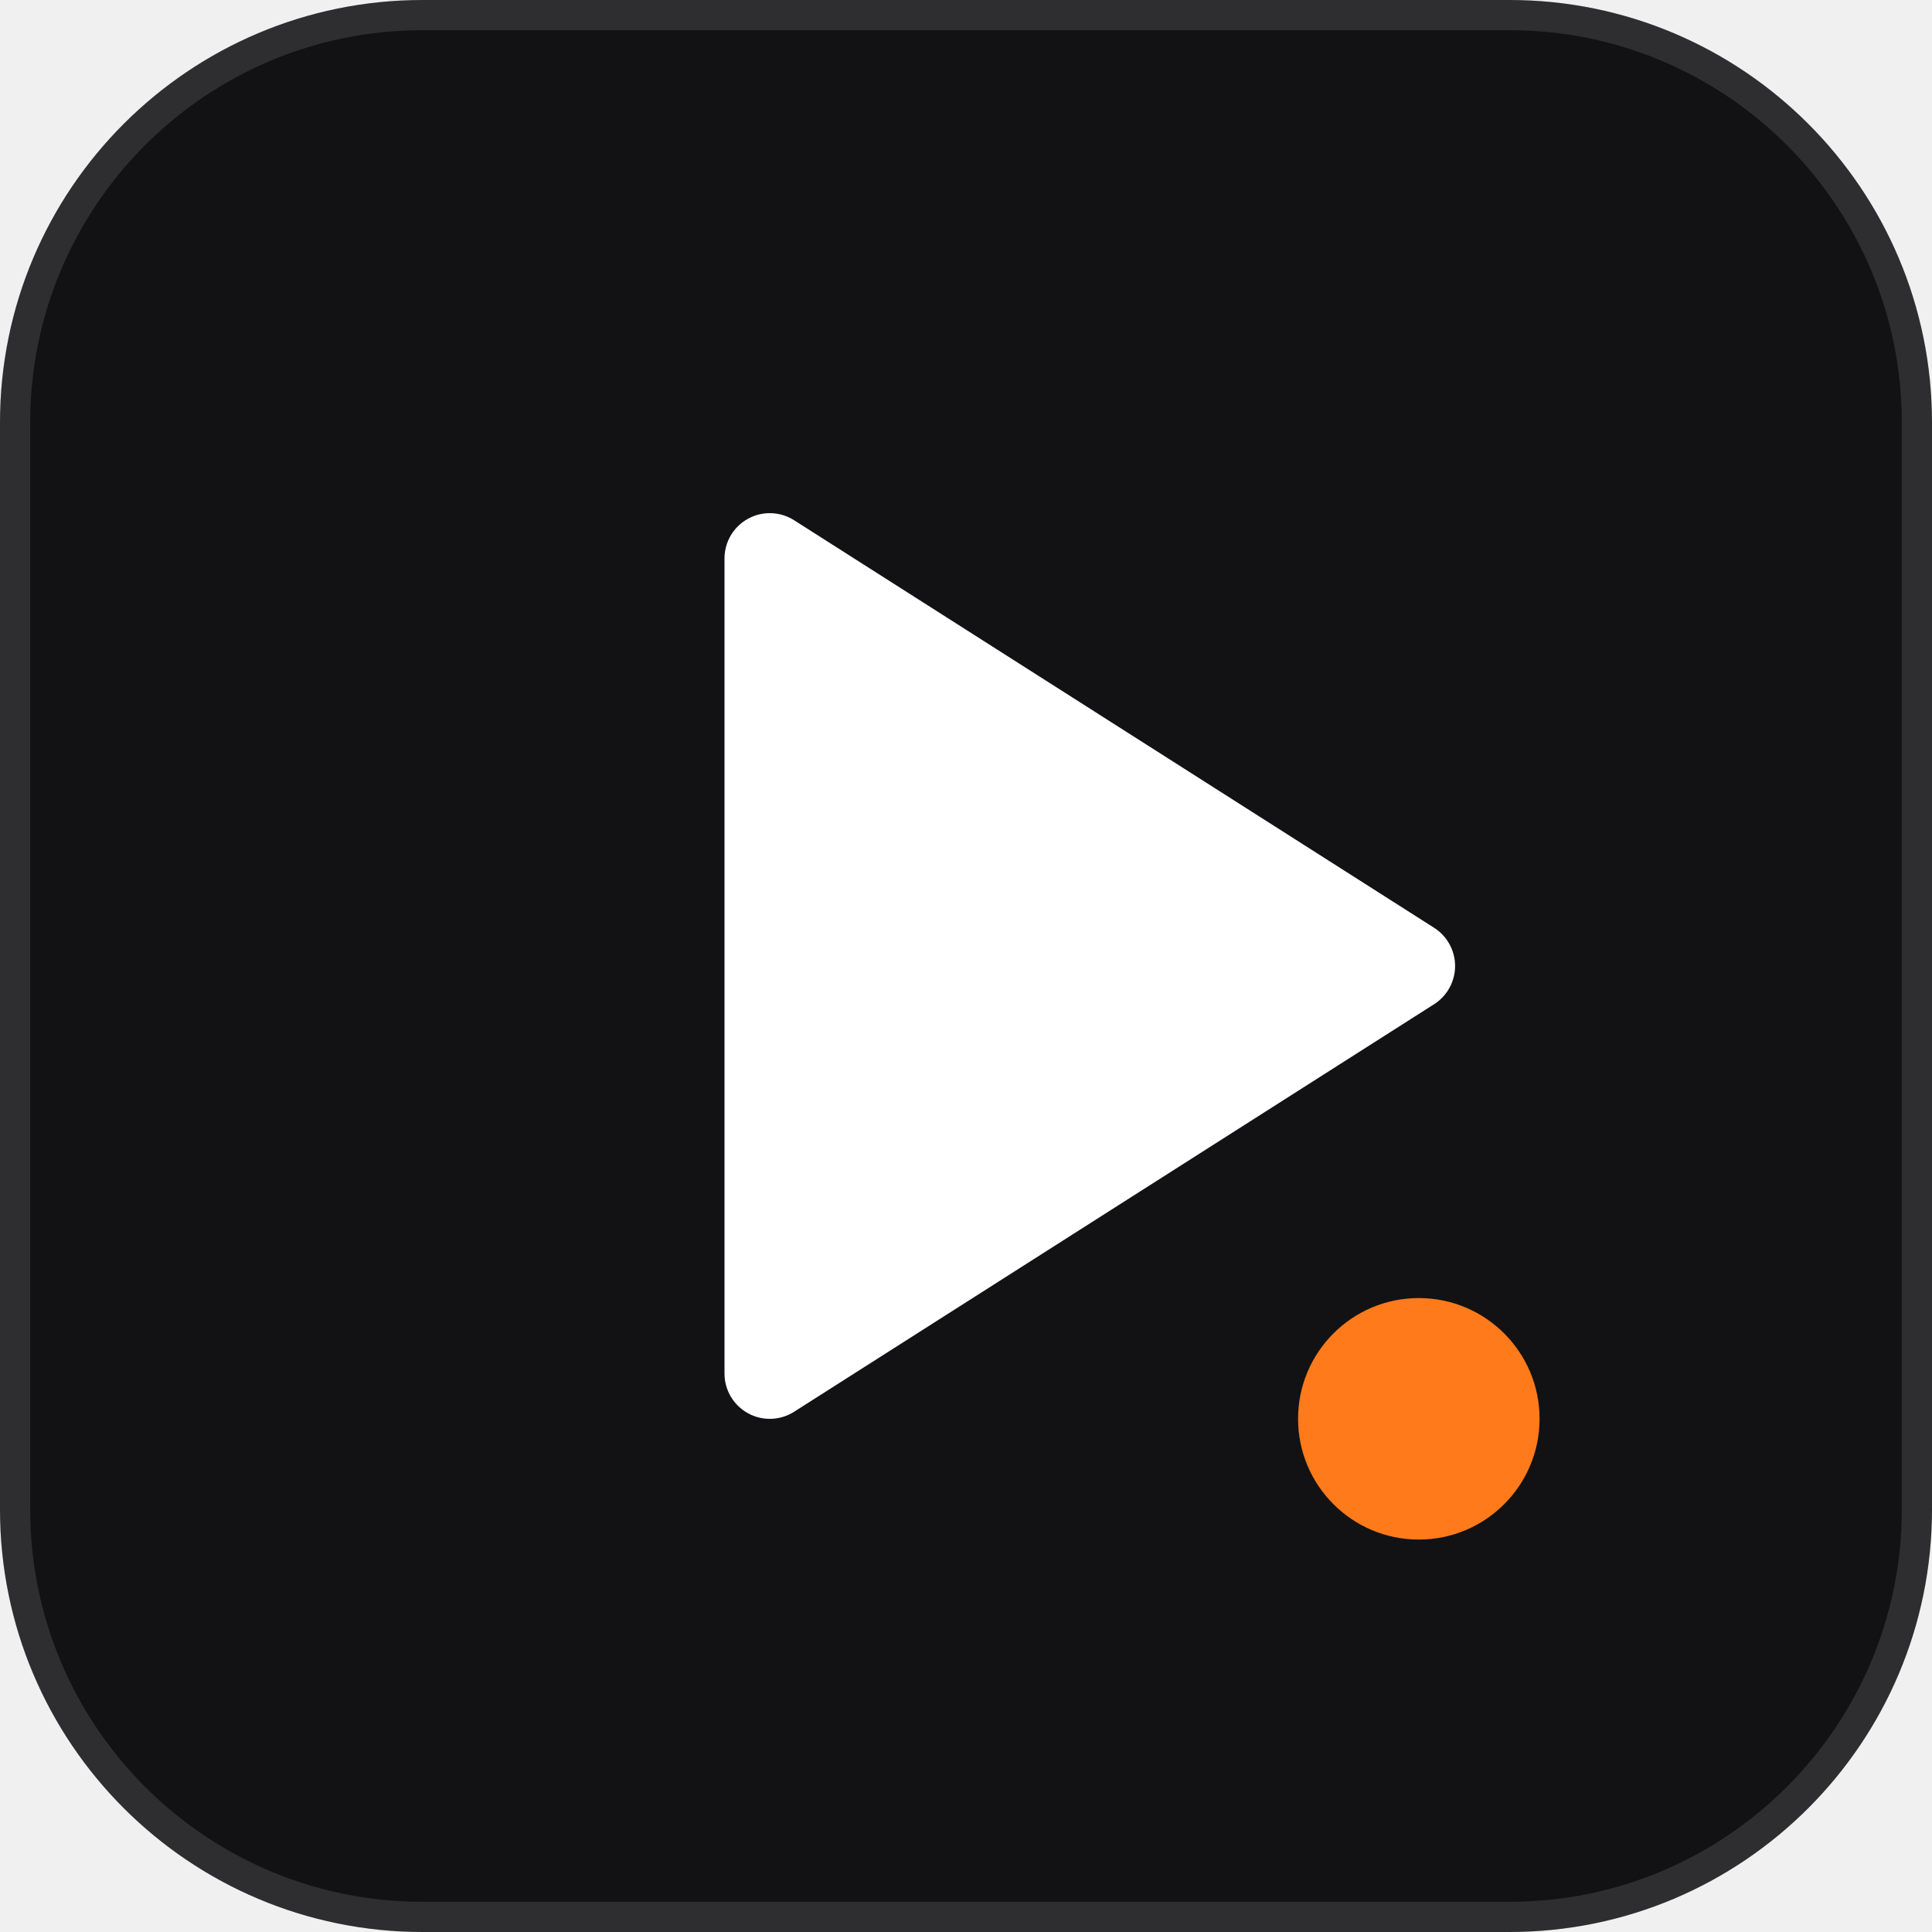
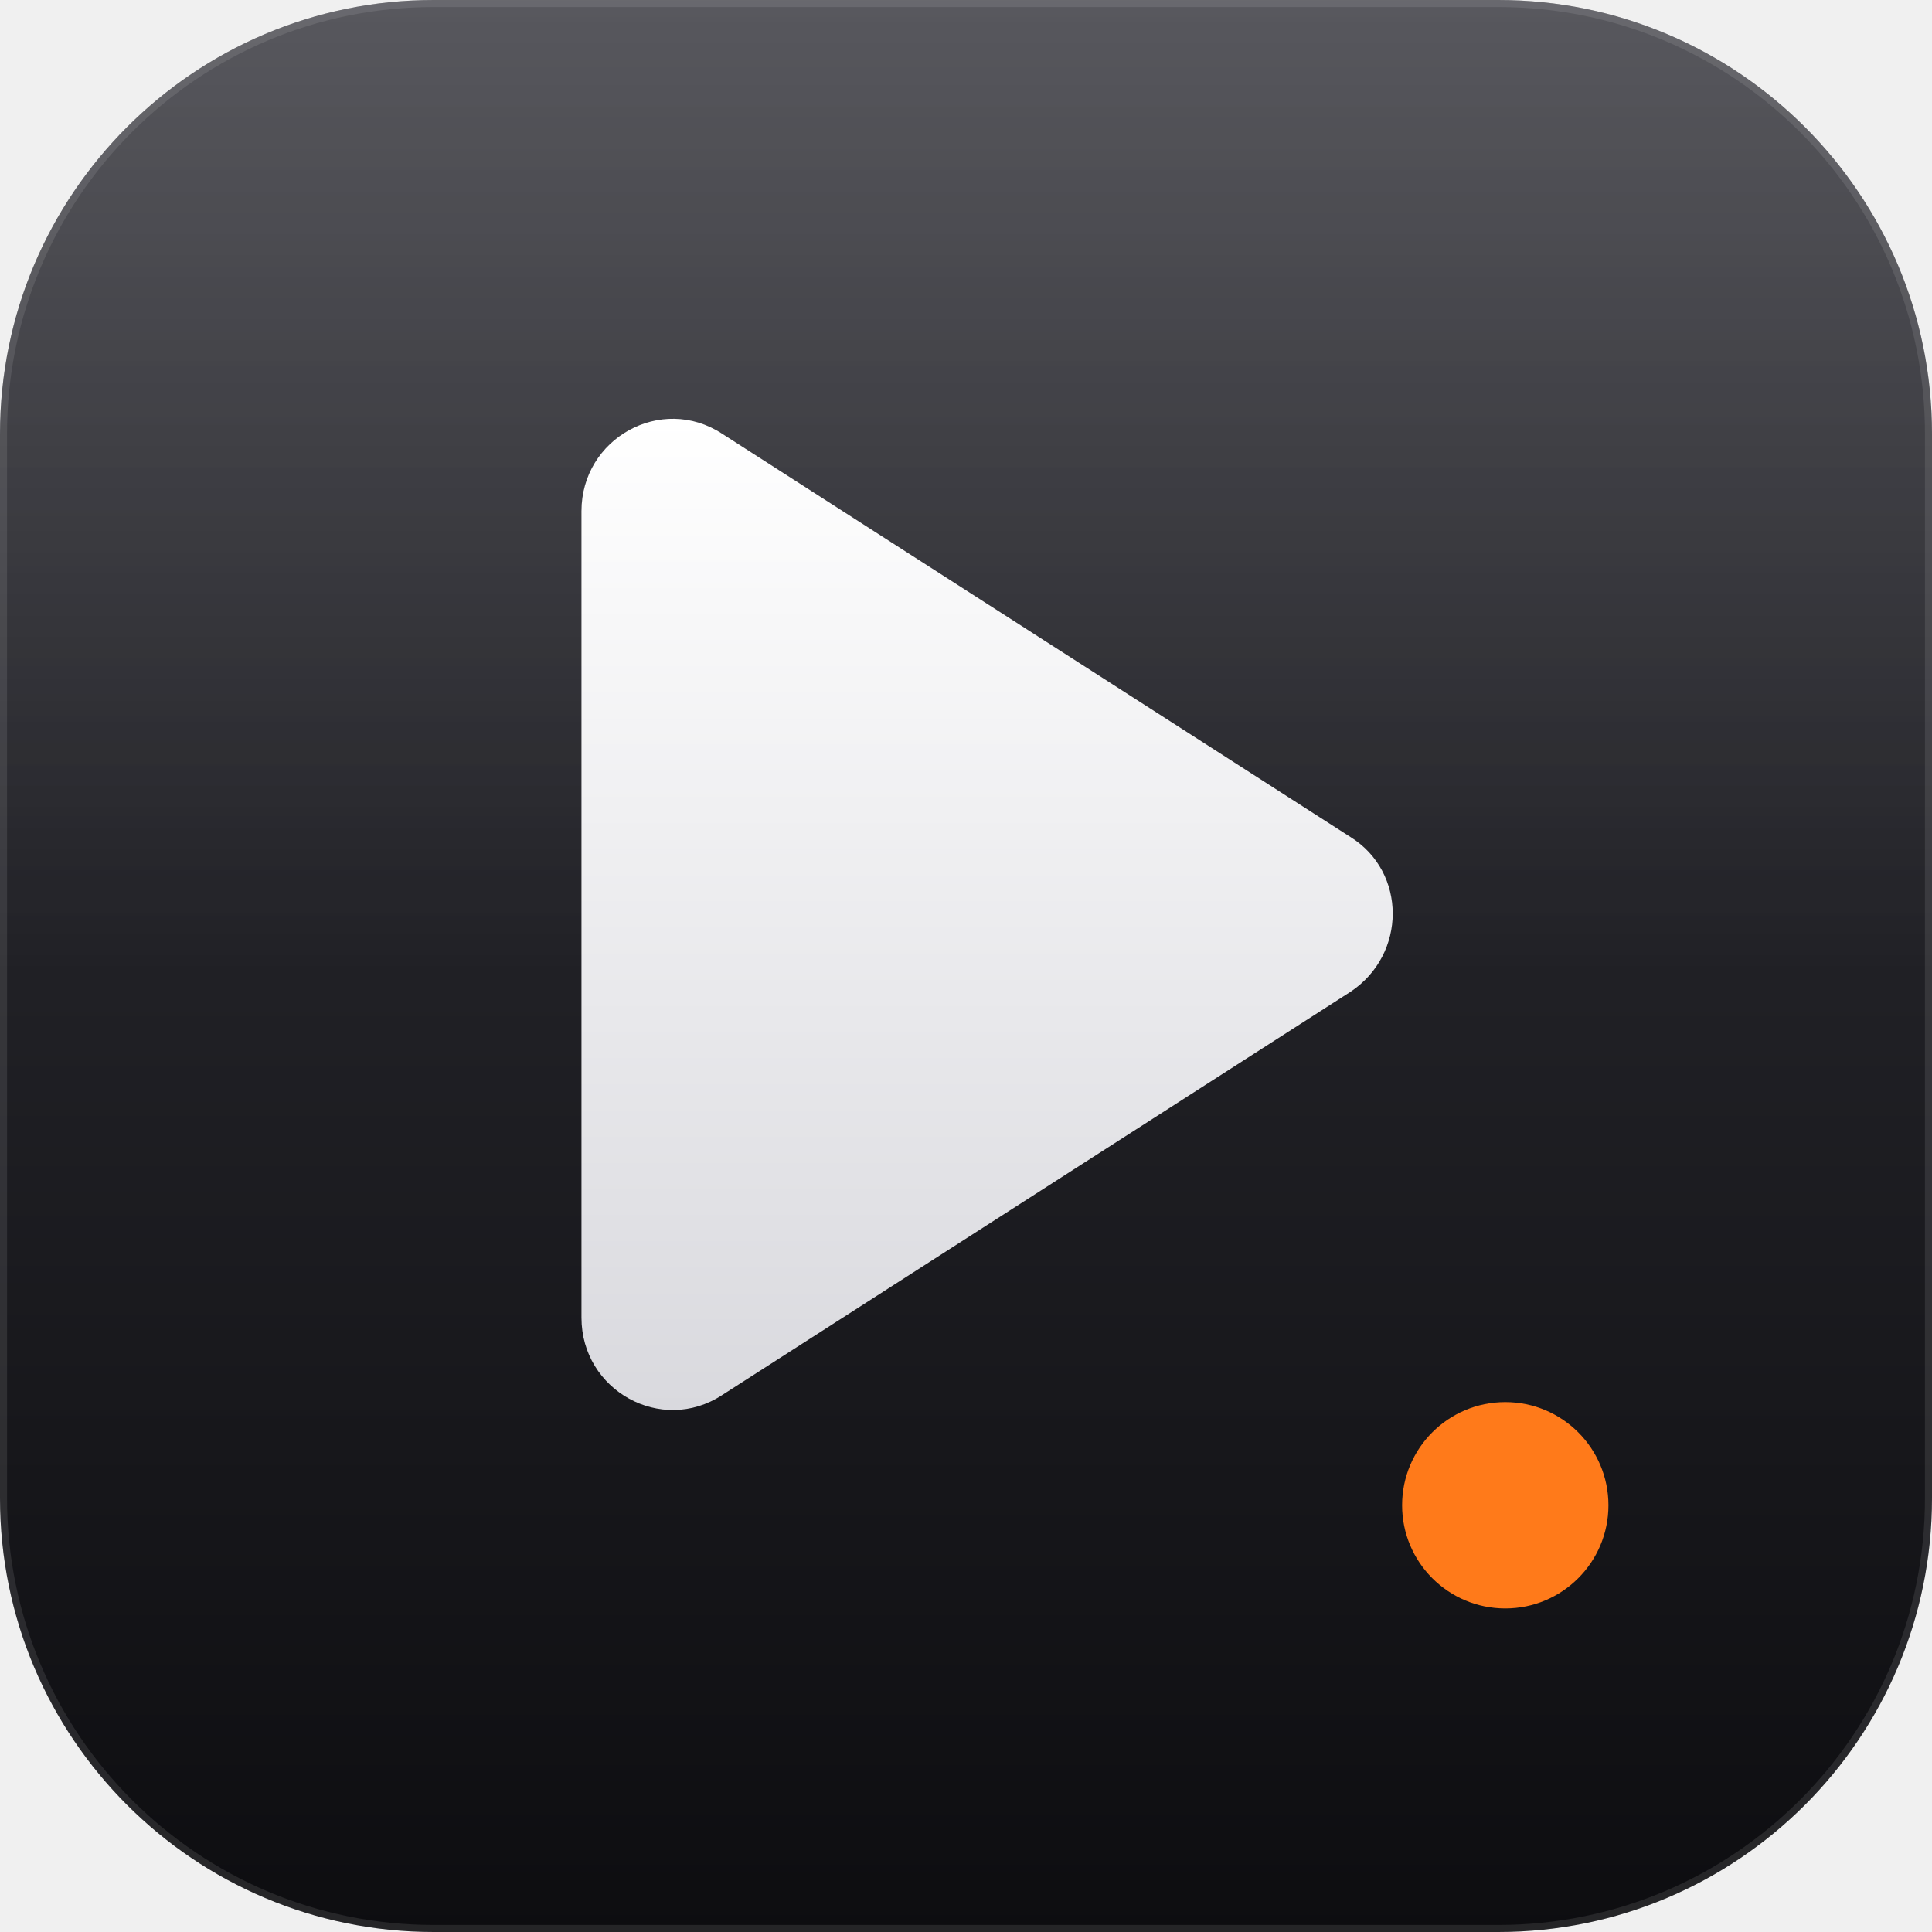
- <svg xmlns="http://www.w3.org/2000/svg" viewBox="0 0 64 64">
-   <rect width="64" height="64" rx="14" fill="#121214" />
-   <rect x="0.5" y="0.5" width="63" height="63" rx="13.5" fill="none" stroke="#ffffff" stroke-opacity="0.12" />
-   <path d="M24 18.5v27a1.5 1.5 0 0 0 2.3 1.27l21.2-13.5a1.5 1.5 0 0 0 0-2.54L26.3 17.23A1.5 1.5 0 0 0 24 18.5Z" fill="#ffffff" />
-   <circle cx="47" cy="47" r="4" fill="#ff7a1a" />
+ <svg xmlns="http://www.w3.org/2000/svg" viewBox="100 100 824 824">
+   <defs>
+     <linearGradient id="bg" x1="0" y1="0" x2="0" y2="1">
+       <stop offset="0" stop-color="#34343b" />
+       <stop offset="1" stop-color="#0d0d10" />
+     </linearGradient>
+     <linearGradient id="hi" x1="0" y1="0" x2="0" y2="1">
+       <stop offset="0" stop-color="#fff" stop-opacity=".18" />
+       <stop offset=".5" stop-color="#fff" stop-opacity="0" />
+     </linearGradient>
+     <linearGradient id="play" x1="0" y1="0" x2="0" y2="1">
+       <stop offset="0" stop-color="#ffffff" />
+       <stop offset="1" stop-color="#d9d9de" />
+     </linearGradient>
+     <filter id="sh" x="-20%" y="-20%" width="140%" height="140%">
+       <feDropShadow dx="0" dy="10" stdDeviation="14" flood-opacity=".35" />
+     </filter>
+     <filter id="tile" x="-10%" y="-10%" width="120%" height="125%">
+       <feDropShadow dx="0" dy="12" stdDeviation="14" flood-opacity=".3" />
+     </filter>
+   </defs>
+   <g>
+     <rect x="100" y="100" width="824" height="824" rx="185" fill="url(#bg)" />
+   </g>
+   <rect x="100" y="100" width="824" height="824" rx="185" fill="url(#hi)" />
+   <rect x="101.5" y="101.5" width="821" height="821" rx="183.5" fill="none" stroke="#fff" stroke-opacity=".10" stroke-width="3" />
+   <path fill="url(#play)" d="M348 318c0-31 34-50 60-33l268 172c24 15 24 50 0 66L408 695c-26 17-60-2-60-33z" />
+   <circle cx="742" cy="742" r="44" fill="#ff7a1a" />
</svg>
